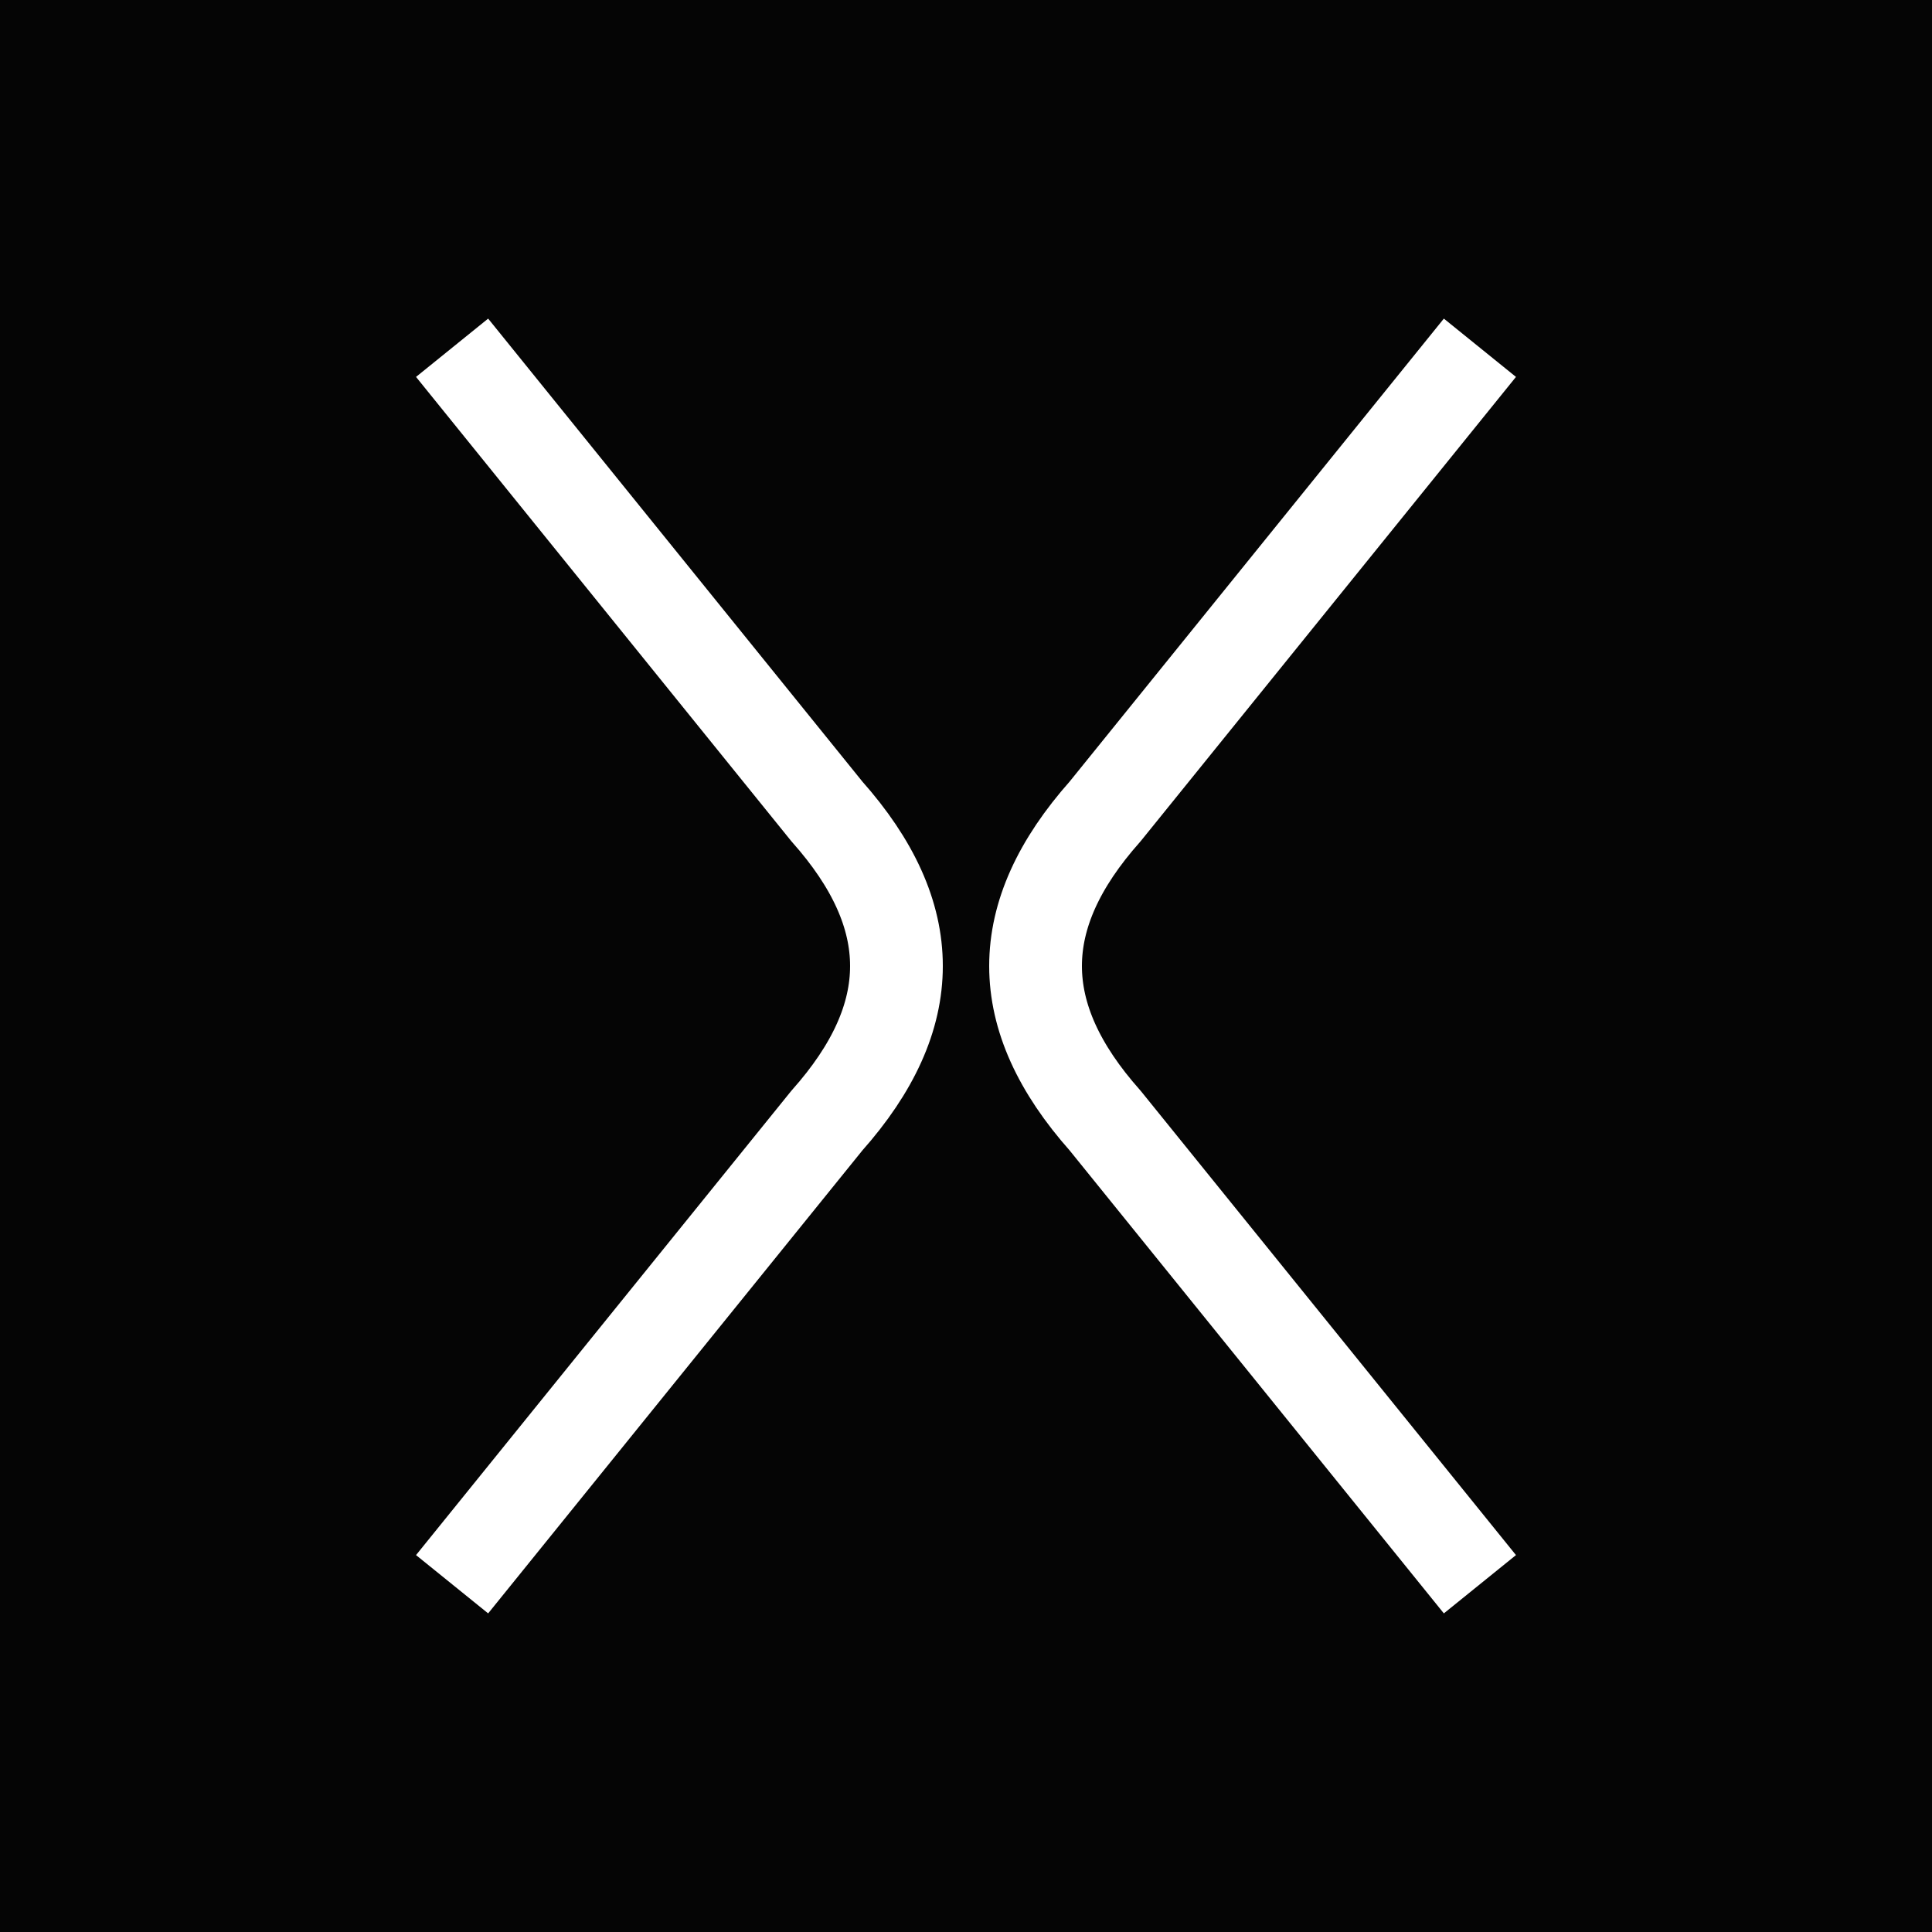
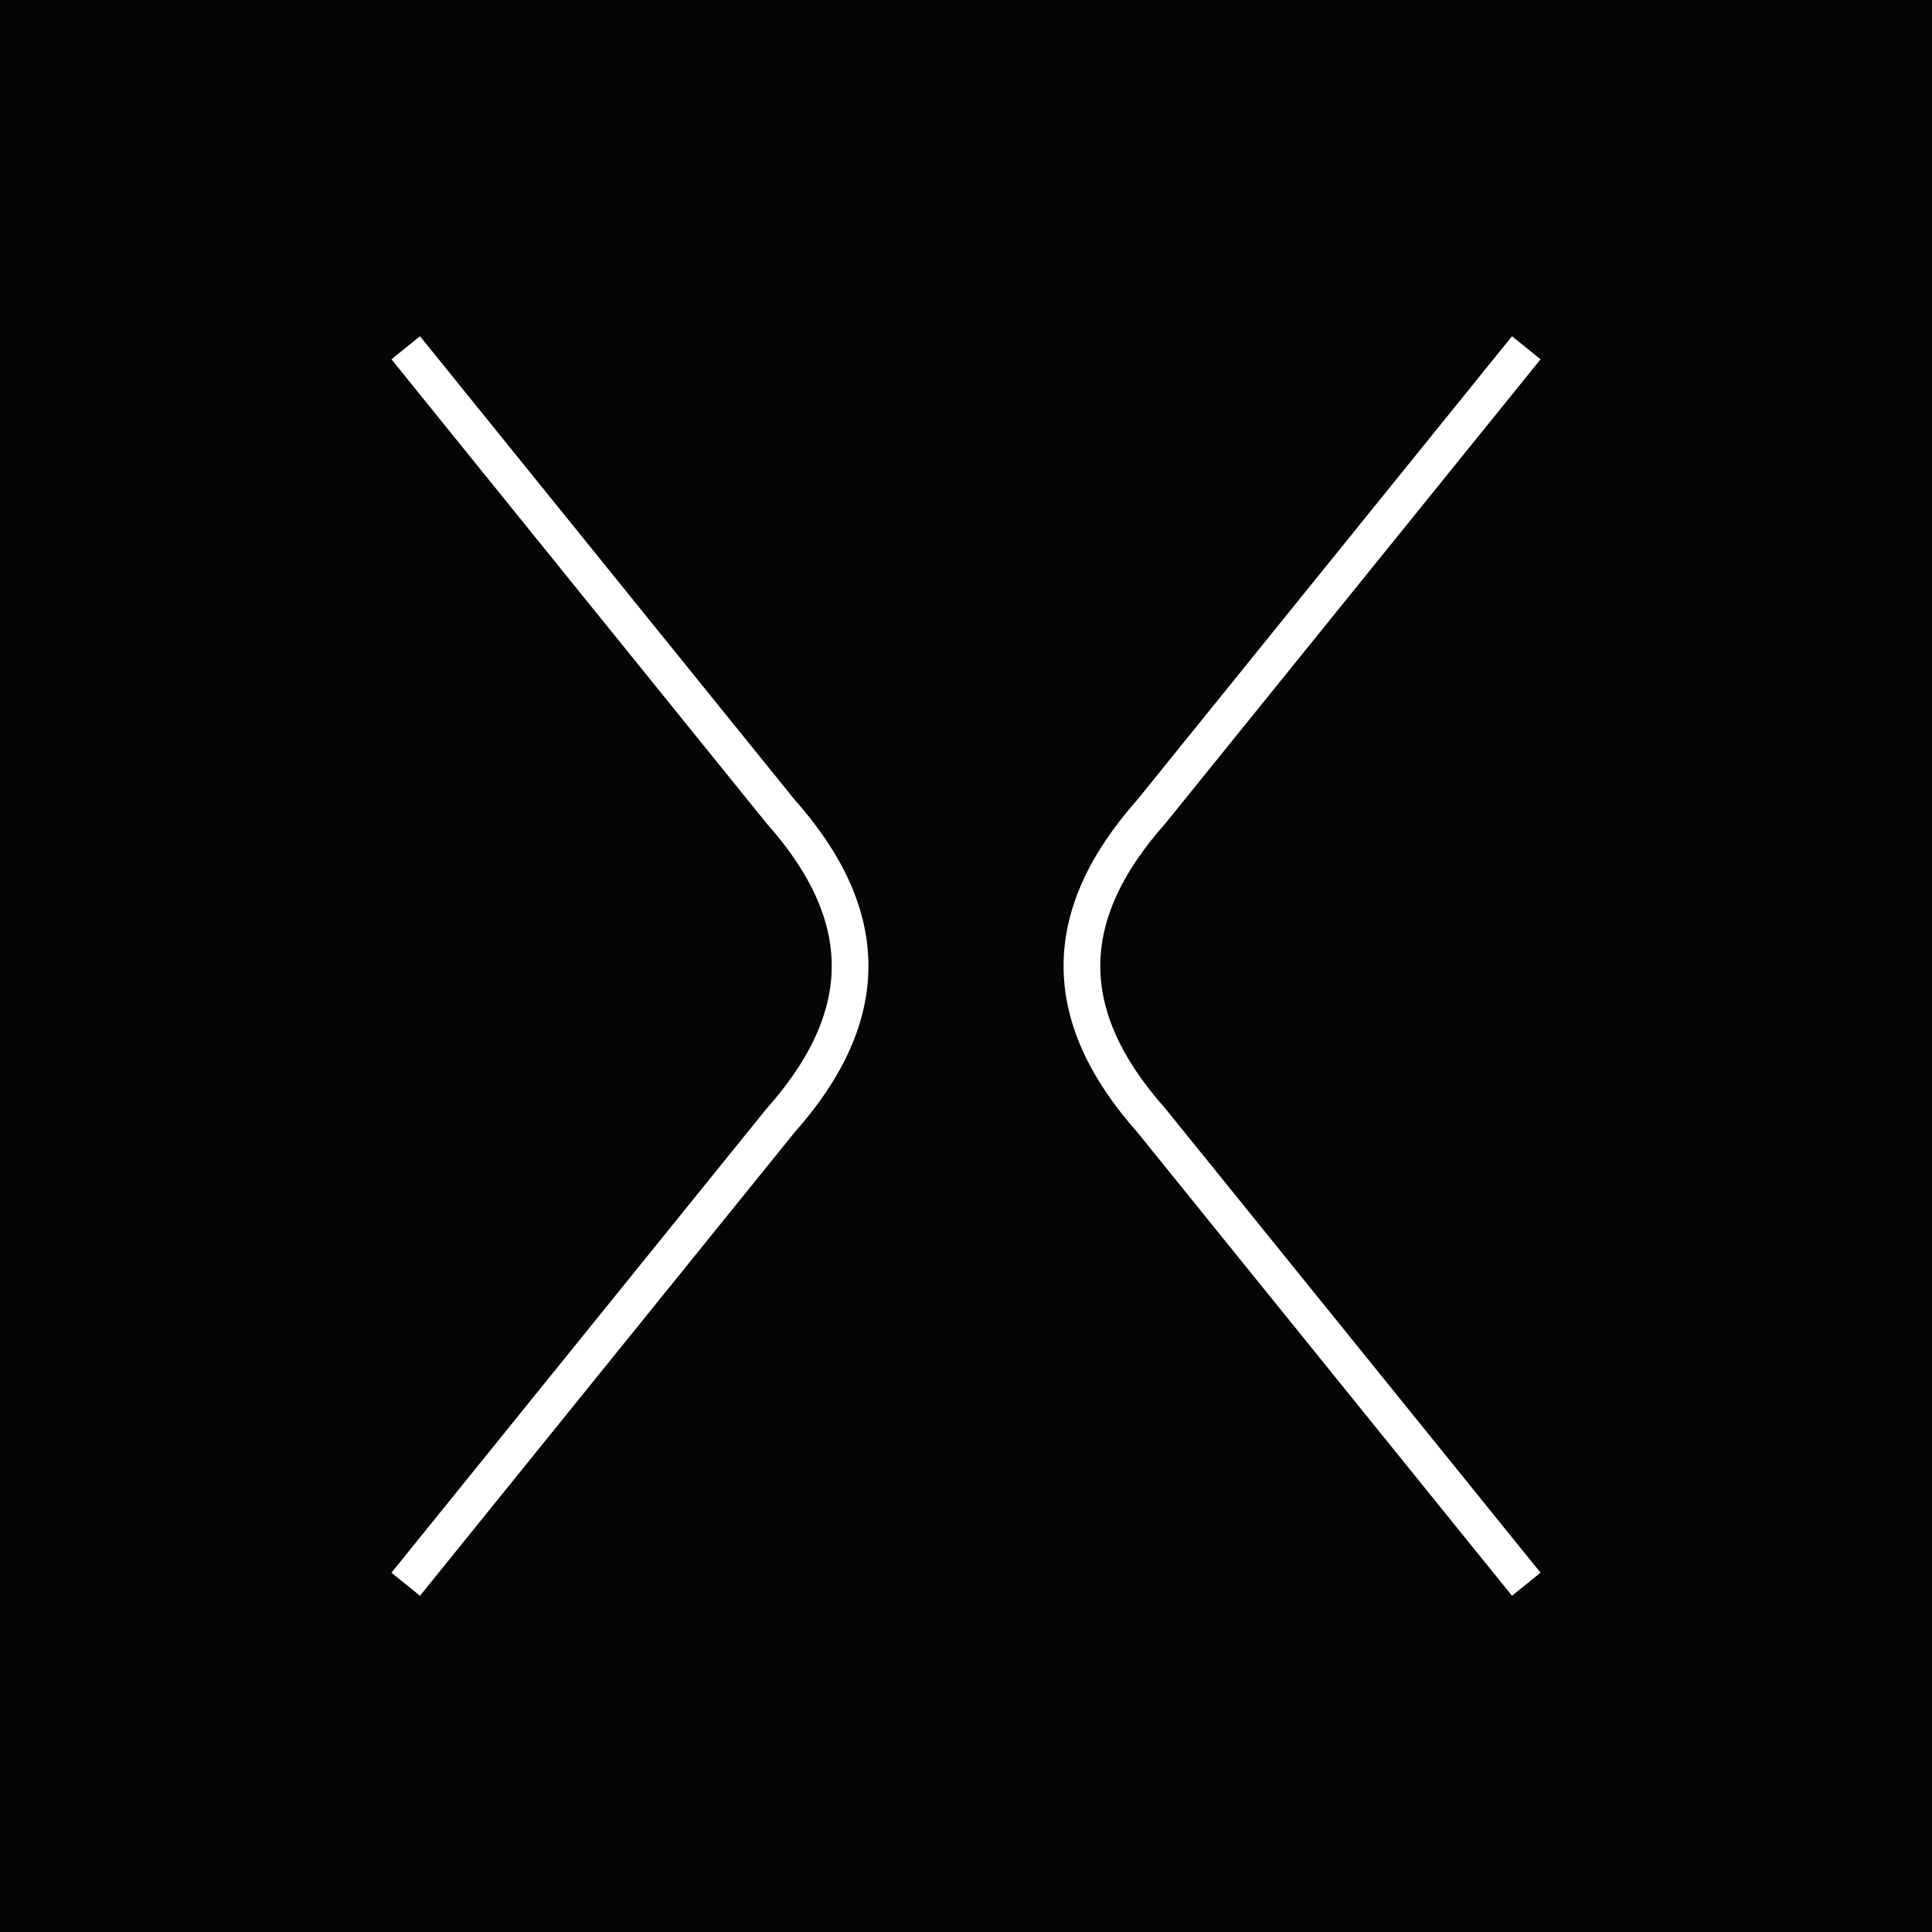
<svg xmlns="http://www.w3.org/2000/svg" viewBox="0 0 500 500">
  <rect width="500" height="500" fill="#050505" />
-   <g fill="none" stroke="#FFFFFF" stroke-width="24" stroke-linecap="butt" stroke-linejoin="round">
-     <path transform="translate(12 0)" d="M105 90 L202 210 C226 237 226 263 202 290 L105 410" />
-     <path transform="translate(-12 0)" d="M395 90 L298 210 C274 237 274 263 298 290 L395 410" />
+   <g fill="none" stroke="#FFFFFF" stroke-width="9.5" stroke-linecap="butt" stroke-linejoin="round">
+     <path d="M105 90 L202 210 C226 237 226 263 202 290 L105 410" />
+     <path d="M395 90 L298 210 C274 237 274 263 298 290 L395 410" />
  </g>
</svg>
